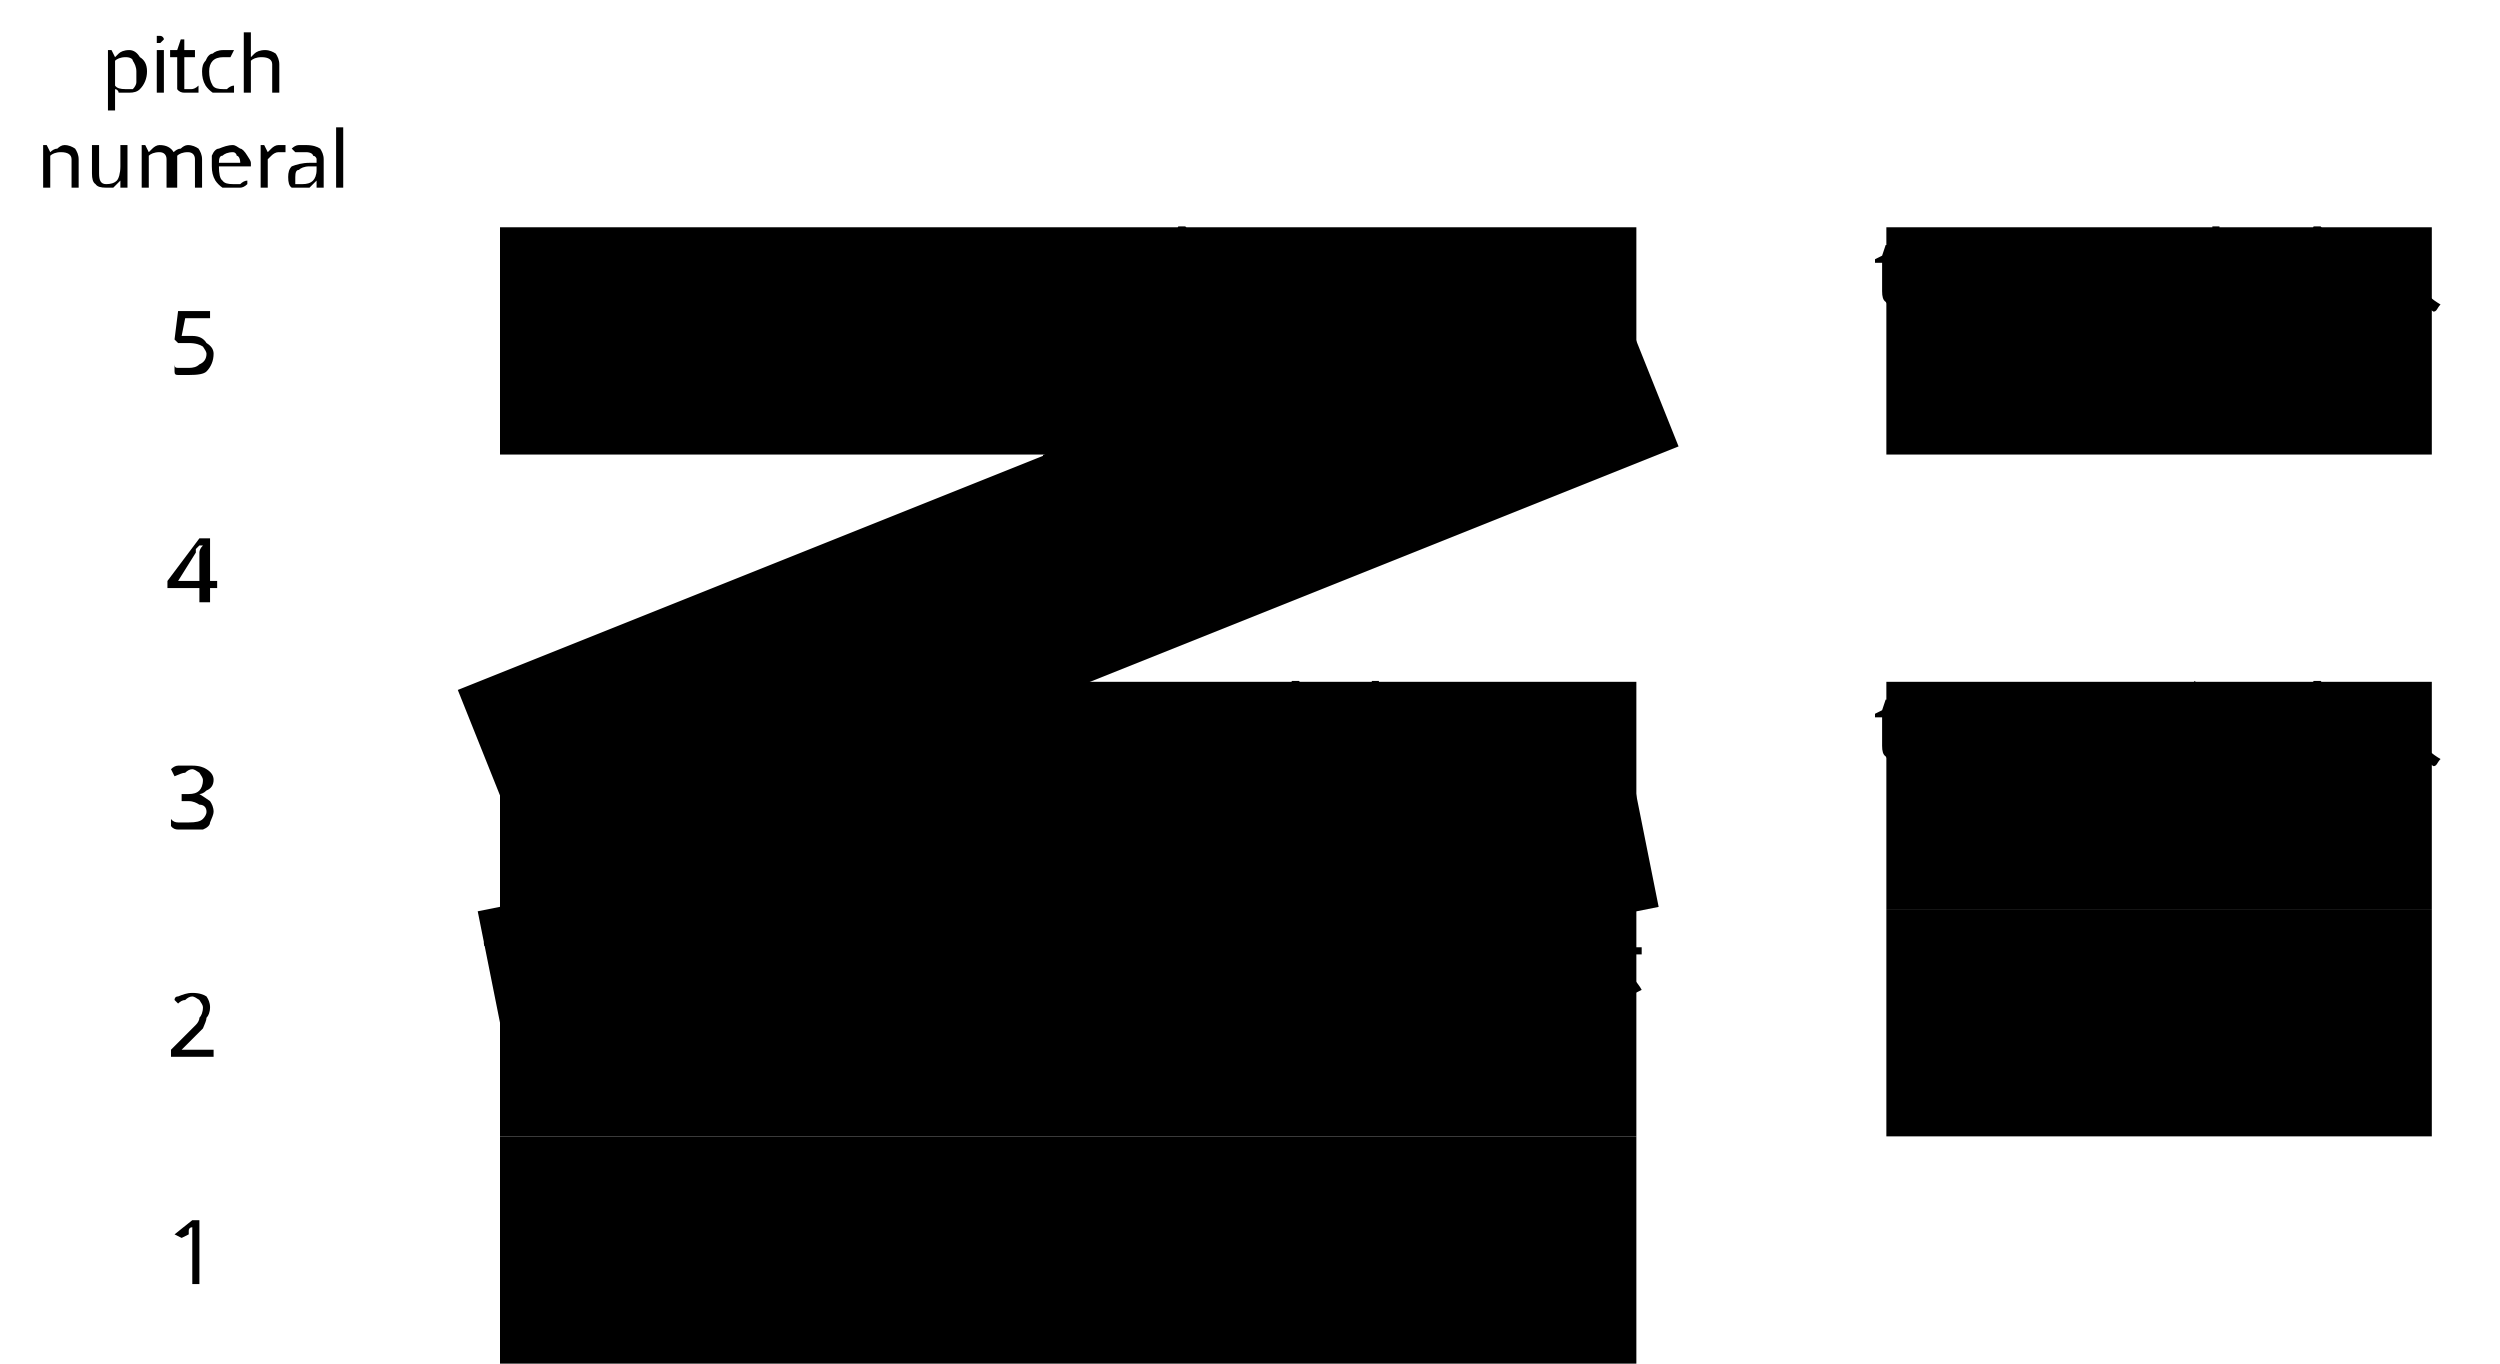
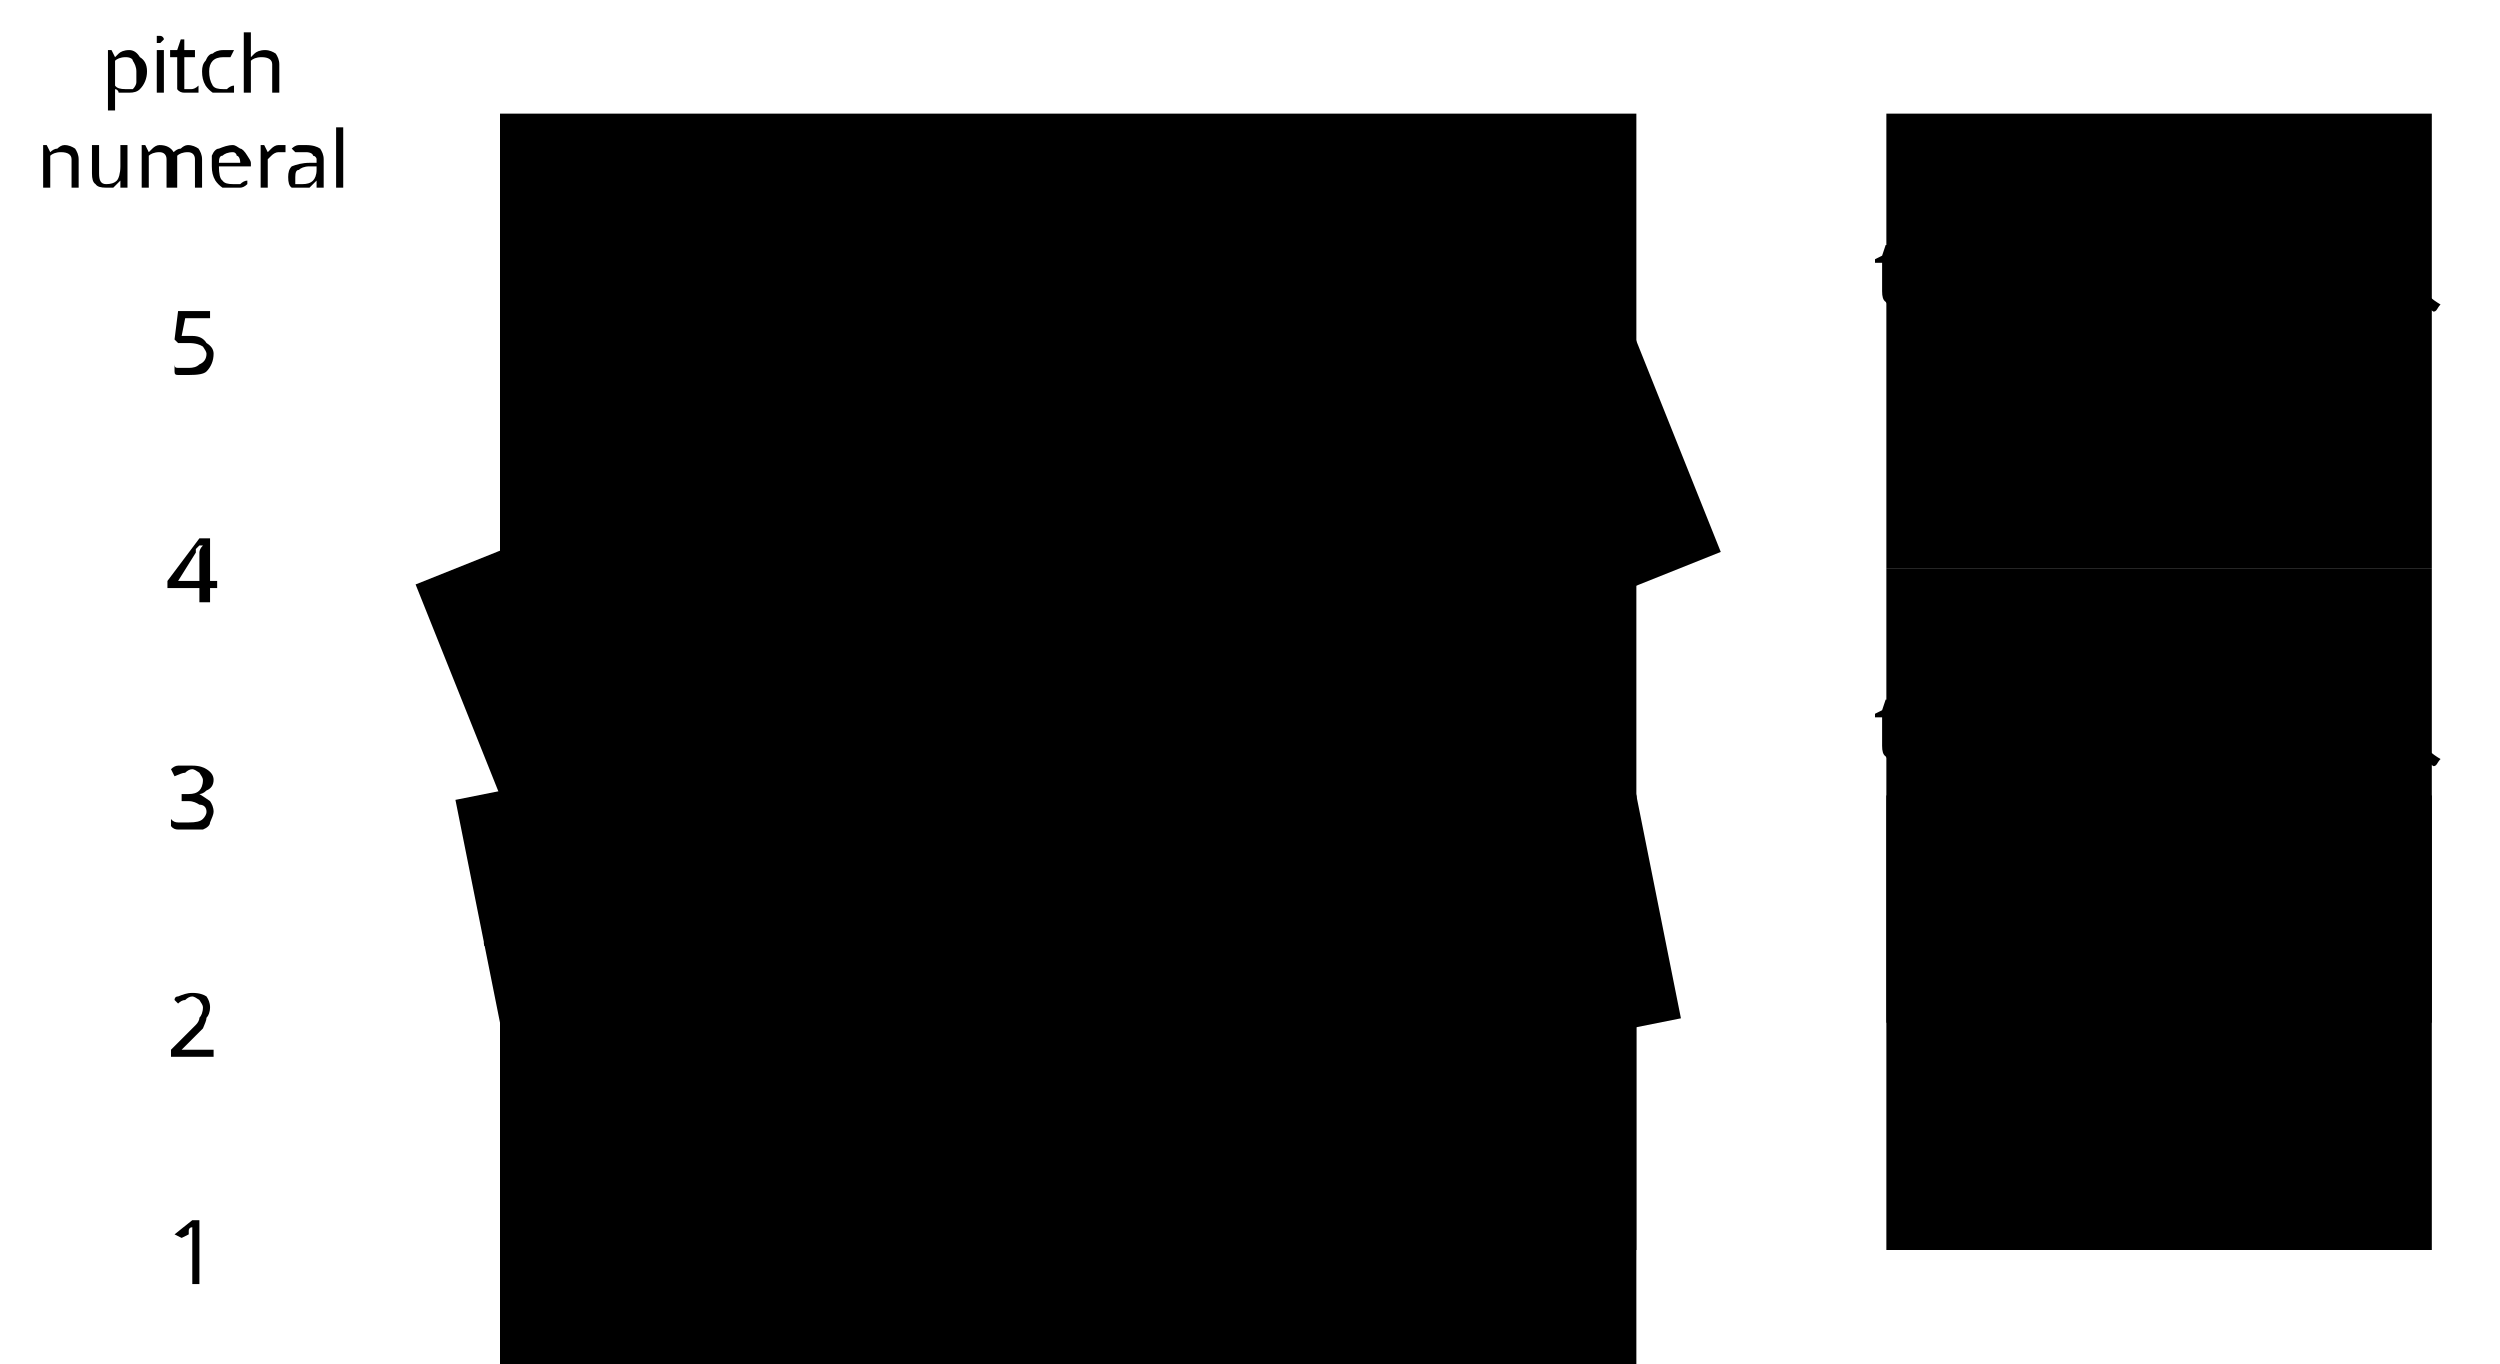
<svg xmlns="http://www.w3.org/2000/svg" viewBox="0 -6.5 11 6">
  <style>
line {
  stroke: black;
+   stroke-width: 2;
  vector-effect: non-scaling-stroke;
}
text {
  font-family: sans-serif;
  font-size: 0.4px;
  text-anchor: middle;
}
.heading {
  font-size: 0.35px;
}
</style>
  <g transform="translate(0.85 0.15)">
    <text y="-6" dy="-0.7em" class="heading">pitch</text>
    <text y="-6" dy="0.5em" class="heading">numeral</text>
    <text y="-5">5</text>
    <text y="-4">4</text>
    <text y="-3">3</text>
    <text y="-2">2</text>
    <text y="-1">1</text>
  </g>
  <g transform="translate(4.7 0)">
    <text y="-5" dy="-0.4em">tone 1 <tspan lang="zh-Hant">陰平</tspan>
    </text>
    <line x1="-2.5" y1="-5" x2="2.5" y2="-5" />
    <text y="-4" dx="-0.4" dy="-0.4em" transform="rotate(-21.8 0 -4)">tone 2 <tspan lang="zh-Hant">陰上</tspan>
    </text>
    <line x1="-2.5" y1="-3" x2="2.5" y2="-5" />
    <text y="-3" dx="0.5" dy="-0.4em">tone 3 <tspan lang="zh-Hant">陰去</tspan>
    </text>
    <line x1="-2.5" y1="-3" x2="2.5" y2="-3" />
    <text y="-1" dy="-0.4em">tone 4 <tspan lang="zh-Hant">陽平</tspan>
    </text>
    <line x1="-2.5" y1="-1" x2="2.5" y2="-1" />
    <text y="-2.5" dx="-1.5" dy="-0.4em" transform="rotate(-11.3 0 -2.5)">tone 5 <tspan lang="zh-Hant">陽上</tspan>
    </text>
    <line x1="-2.5" y1="-2" x2="2.5" y2="-3" />
    <text y="-2" dx="1.5" dy="-0.4em">tone 6 <tspan lang="zh-Hant">陽去</tspan>
    </text>
    <line x1="-2.5" y1="-2" x2="2.5" y2="-2" />
  </g>
  <g transform="translate(9.5 0)">
    <text y="-5" dy="-0.4em">tone 7 <tspan lang="zh-Hant">高陰入</tspan>
    </text>
    <line x1="-1.2" y1="-5" x2="1.2" y2="-5" />
    <text y="-3" dy="-0.4em">tone 8 <tspan lang="zh-Hant">低陰入</tspan>
    </text>
    <line x1="-1.2" y1="-3" x2="1.2" y2="-3" />
    <text y="-2" dy="-0.4em">tone 9 <tspan lang="zh-Hant">陽入</tspan>
    </text>
    <line x1="-1.2" y1="-2" x2="1.2" y2="-2" />
  </g>
</svg>
